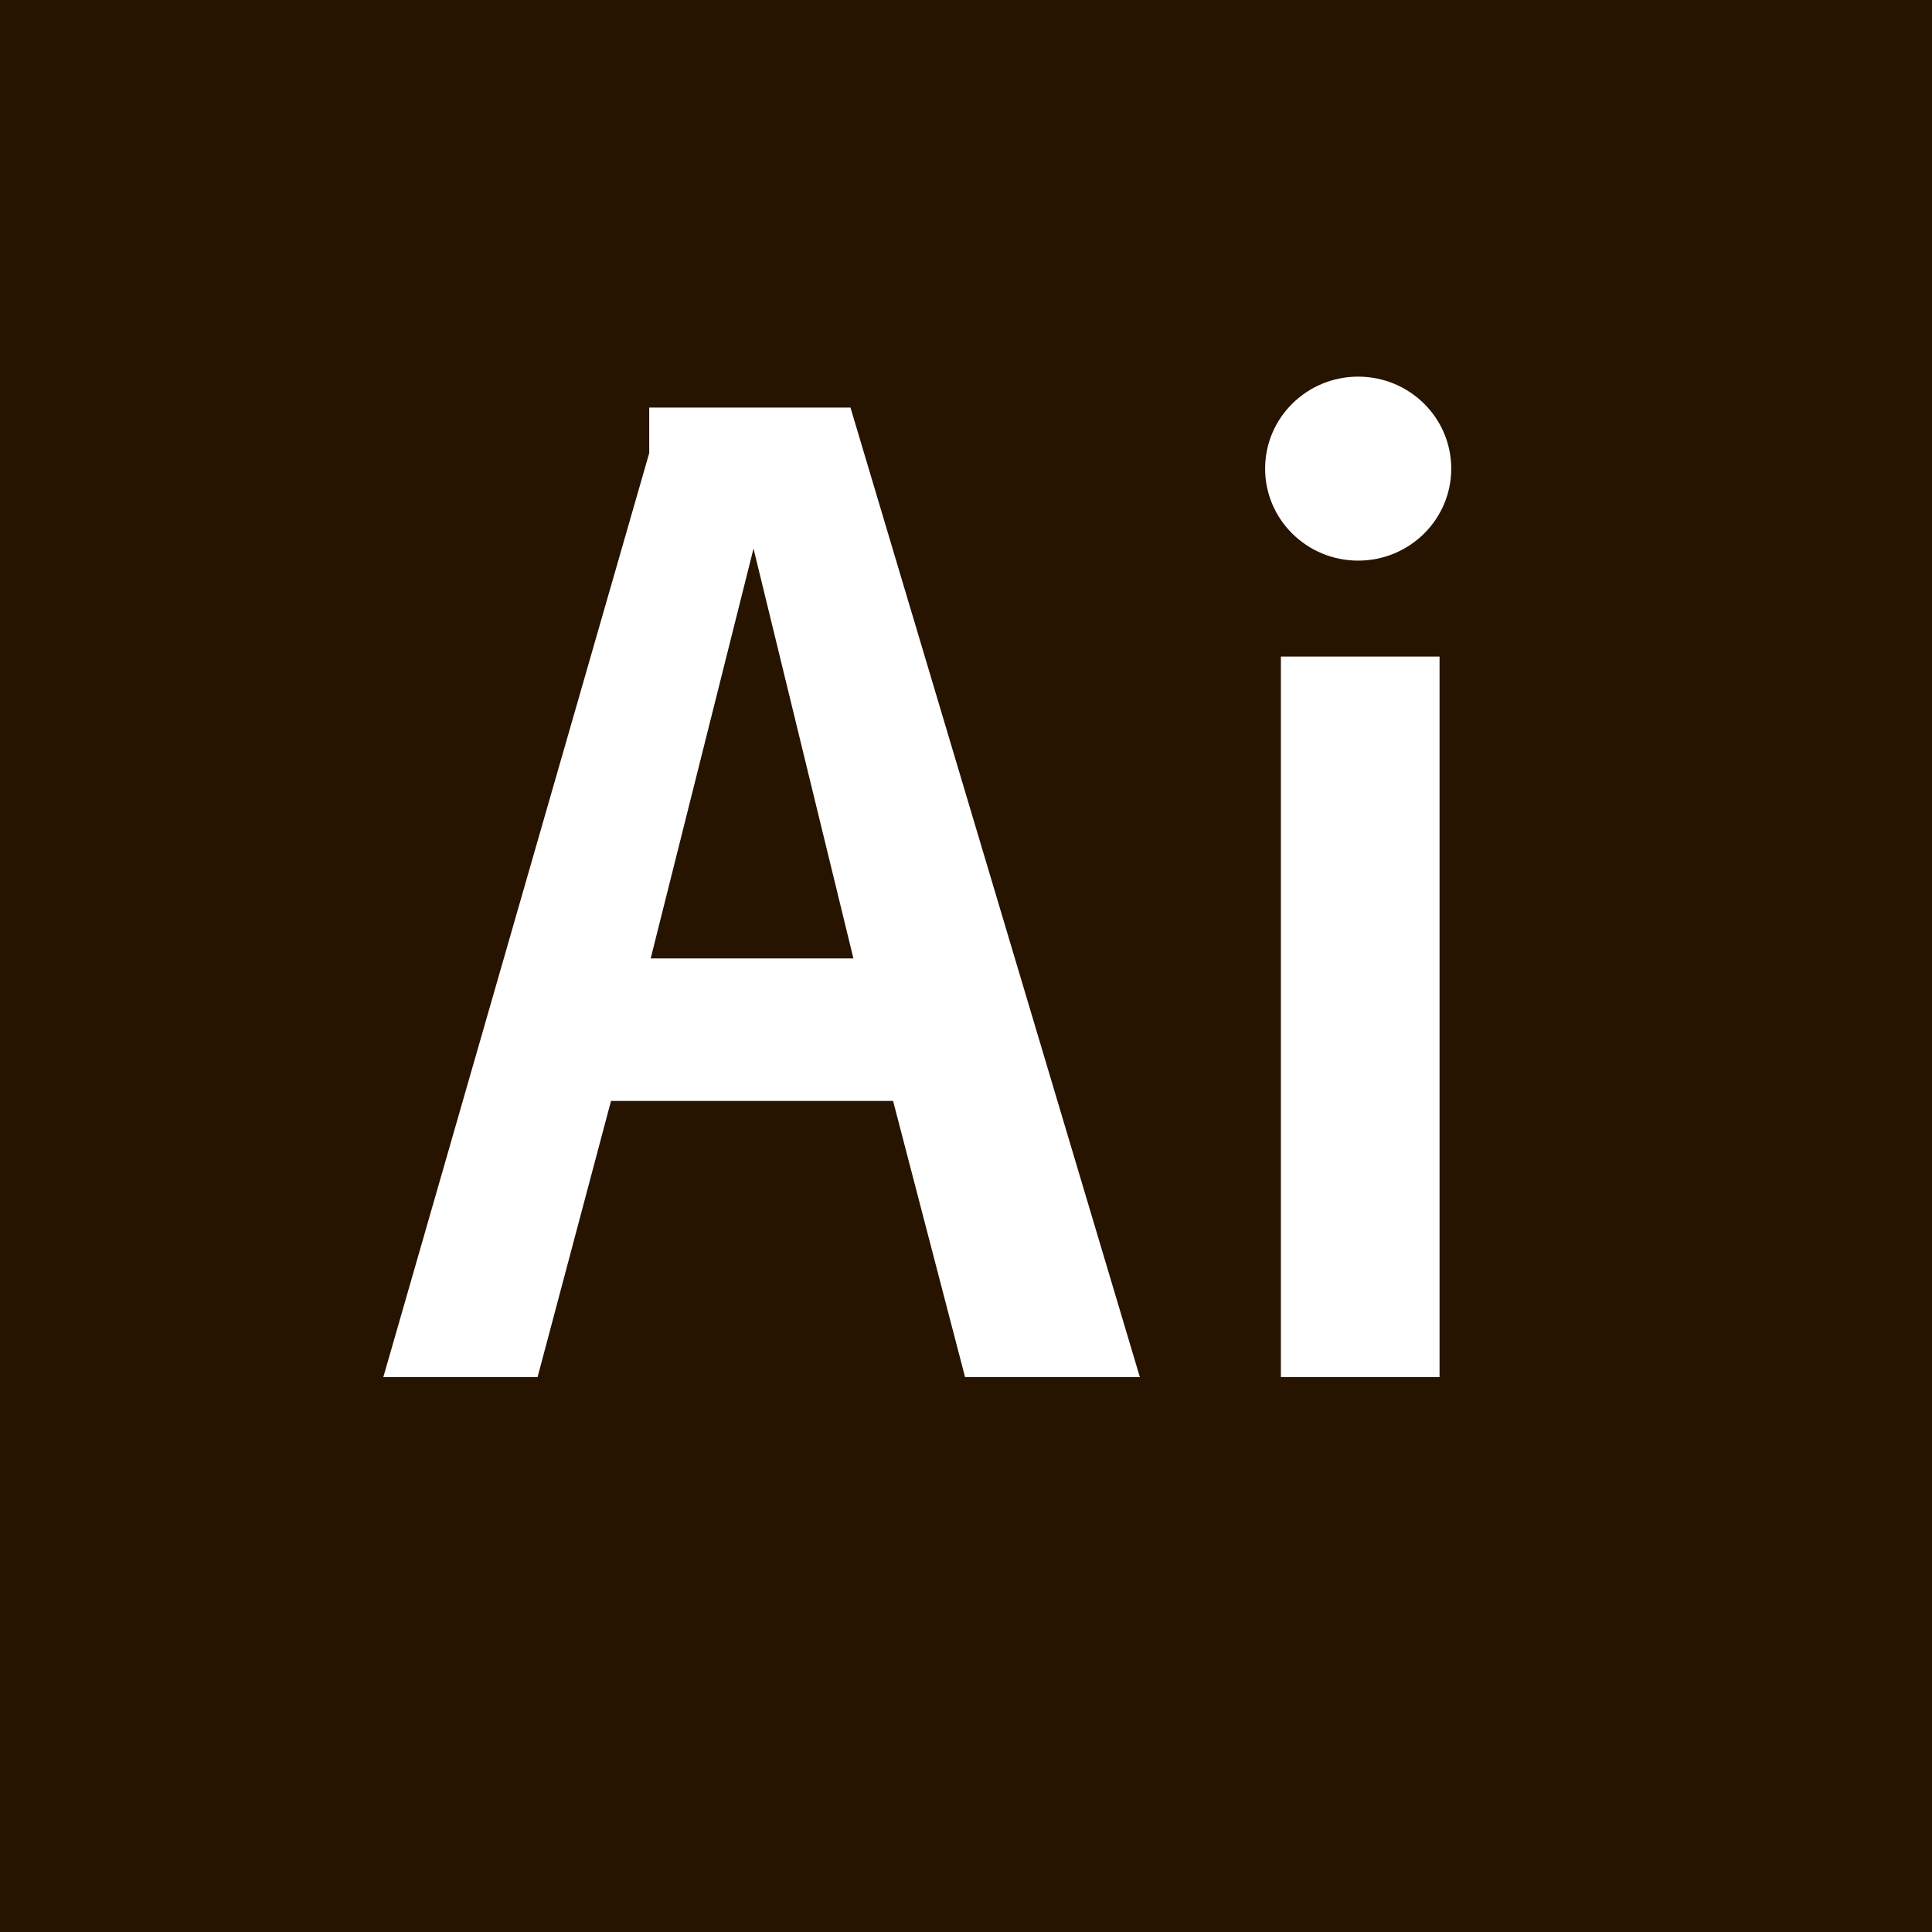
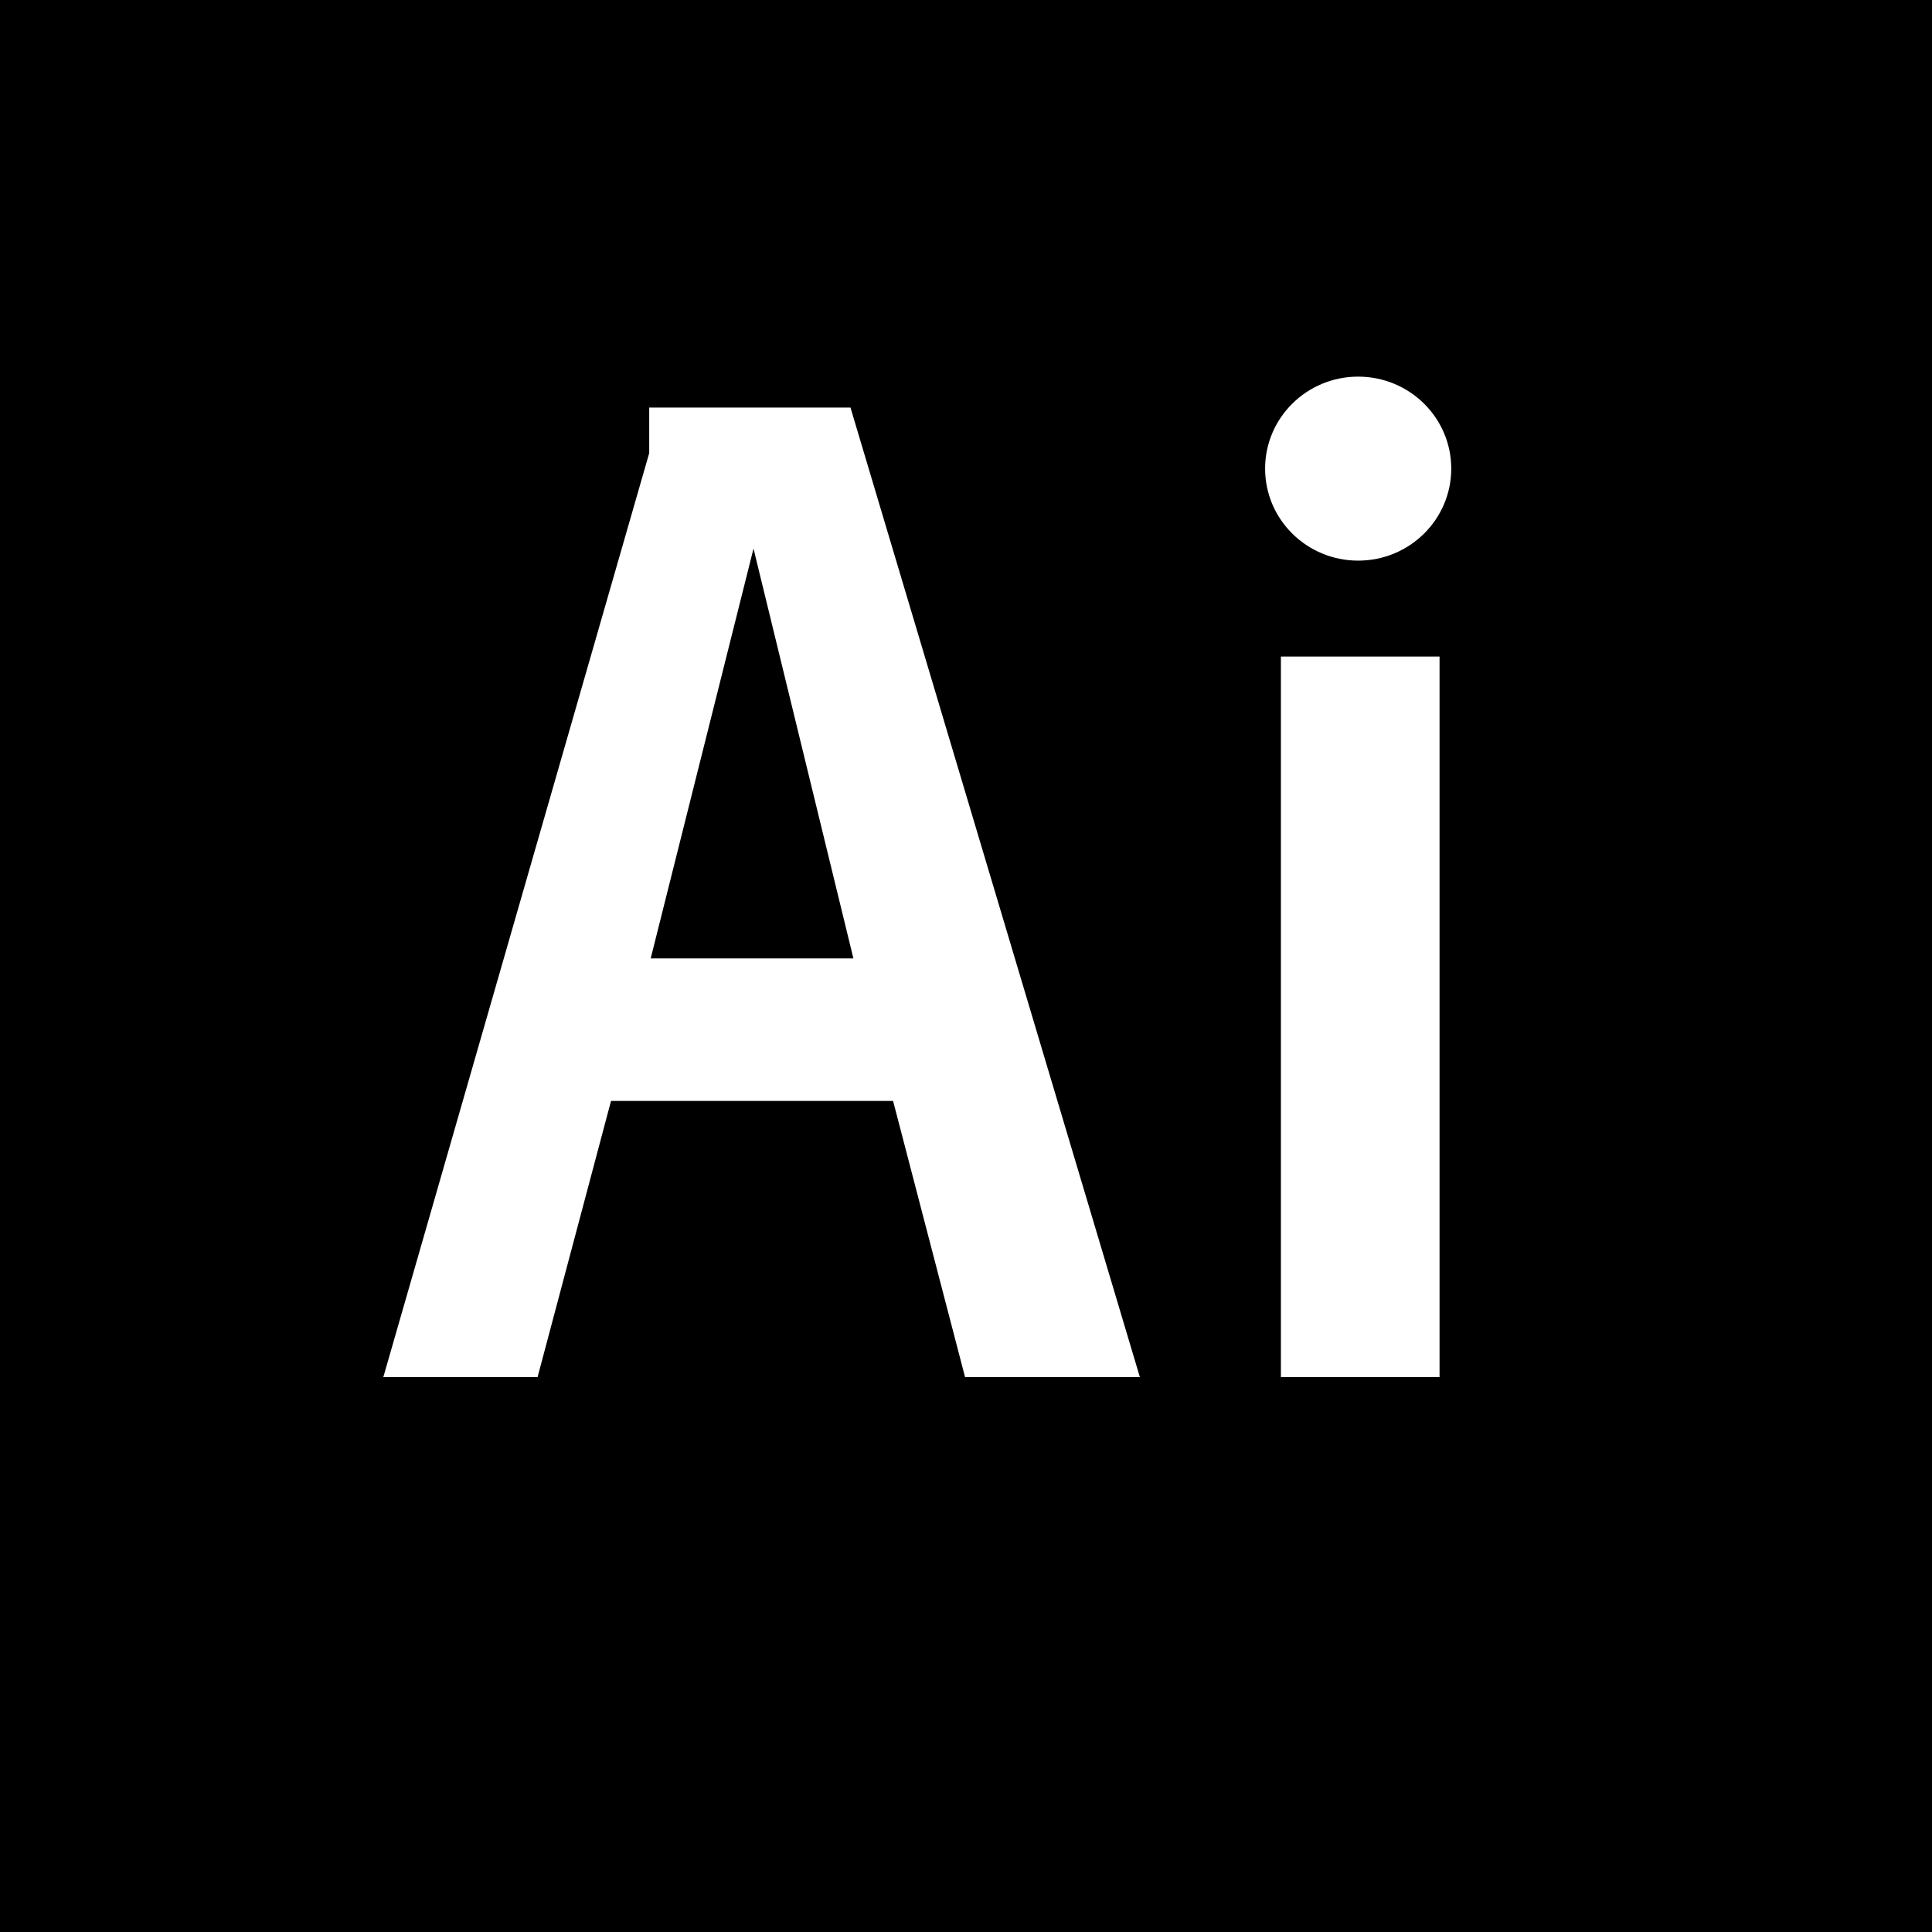
- <svg xmlns="http://www.w3.org/2000/svg" fill="#261300" version="1.1" x="0px" y="0px" width="512px" height="512px">
+ <svg xmlns="http://www.w3.org/2000/svg" version="1.1" x="0px" y="0px" width="512px" height="512px">
  <style type="text/css">.st0{fill-rule:evenodd;clip-rule:evenodd;}</style>
  <path class="st0" d="M172.049,108.008h53.335l76.693,256.941h-46.327l-19.076-73.189h-74.747l-19.465,73.189h-40.877l70.464-244.873V108.008z M226.162,253.997l-26.473-108.616l-27.251,108.616H226.162z M381.495,173.998H339.45v190.951h42.045V173.998z M359.931,99.811c-13.621,0-24.664,10.916-24.664,24.381s11.042,24.381,24.664,24.381s24.664-10.916,24.664-24.381S373.553,99.811,359.931,99.811z M512,512H0V0h512V512z" />
</svg>
